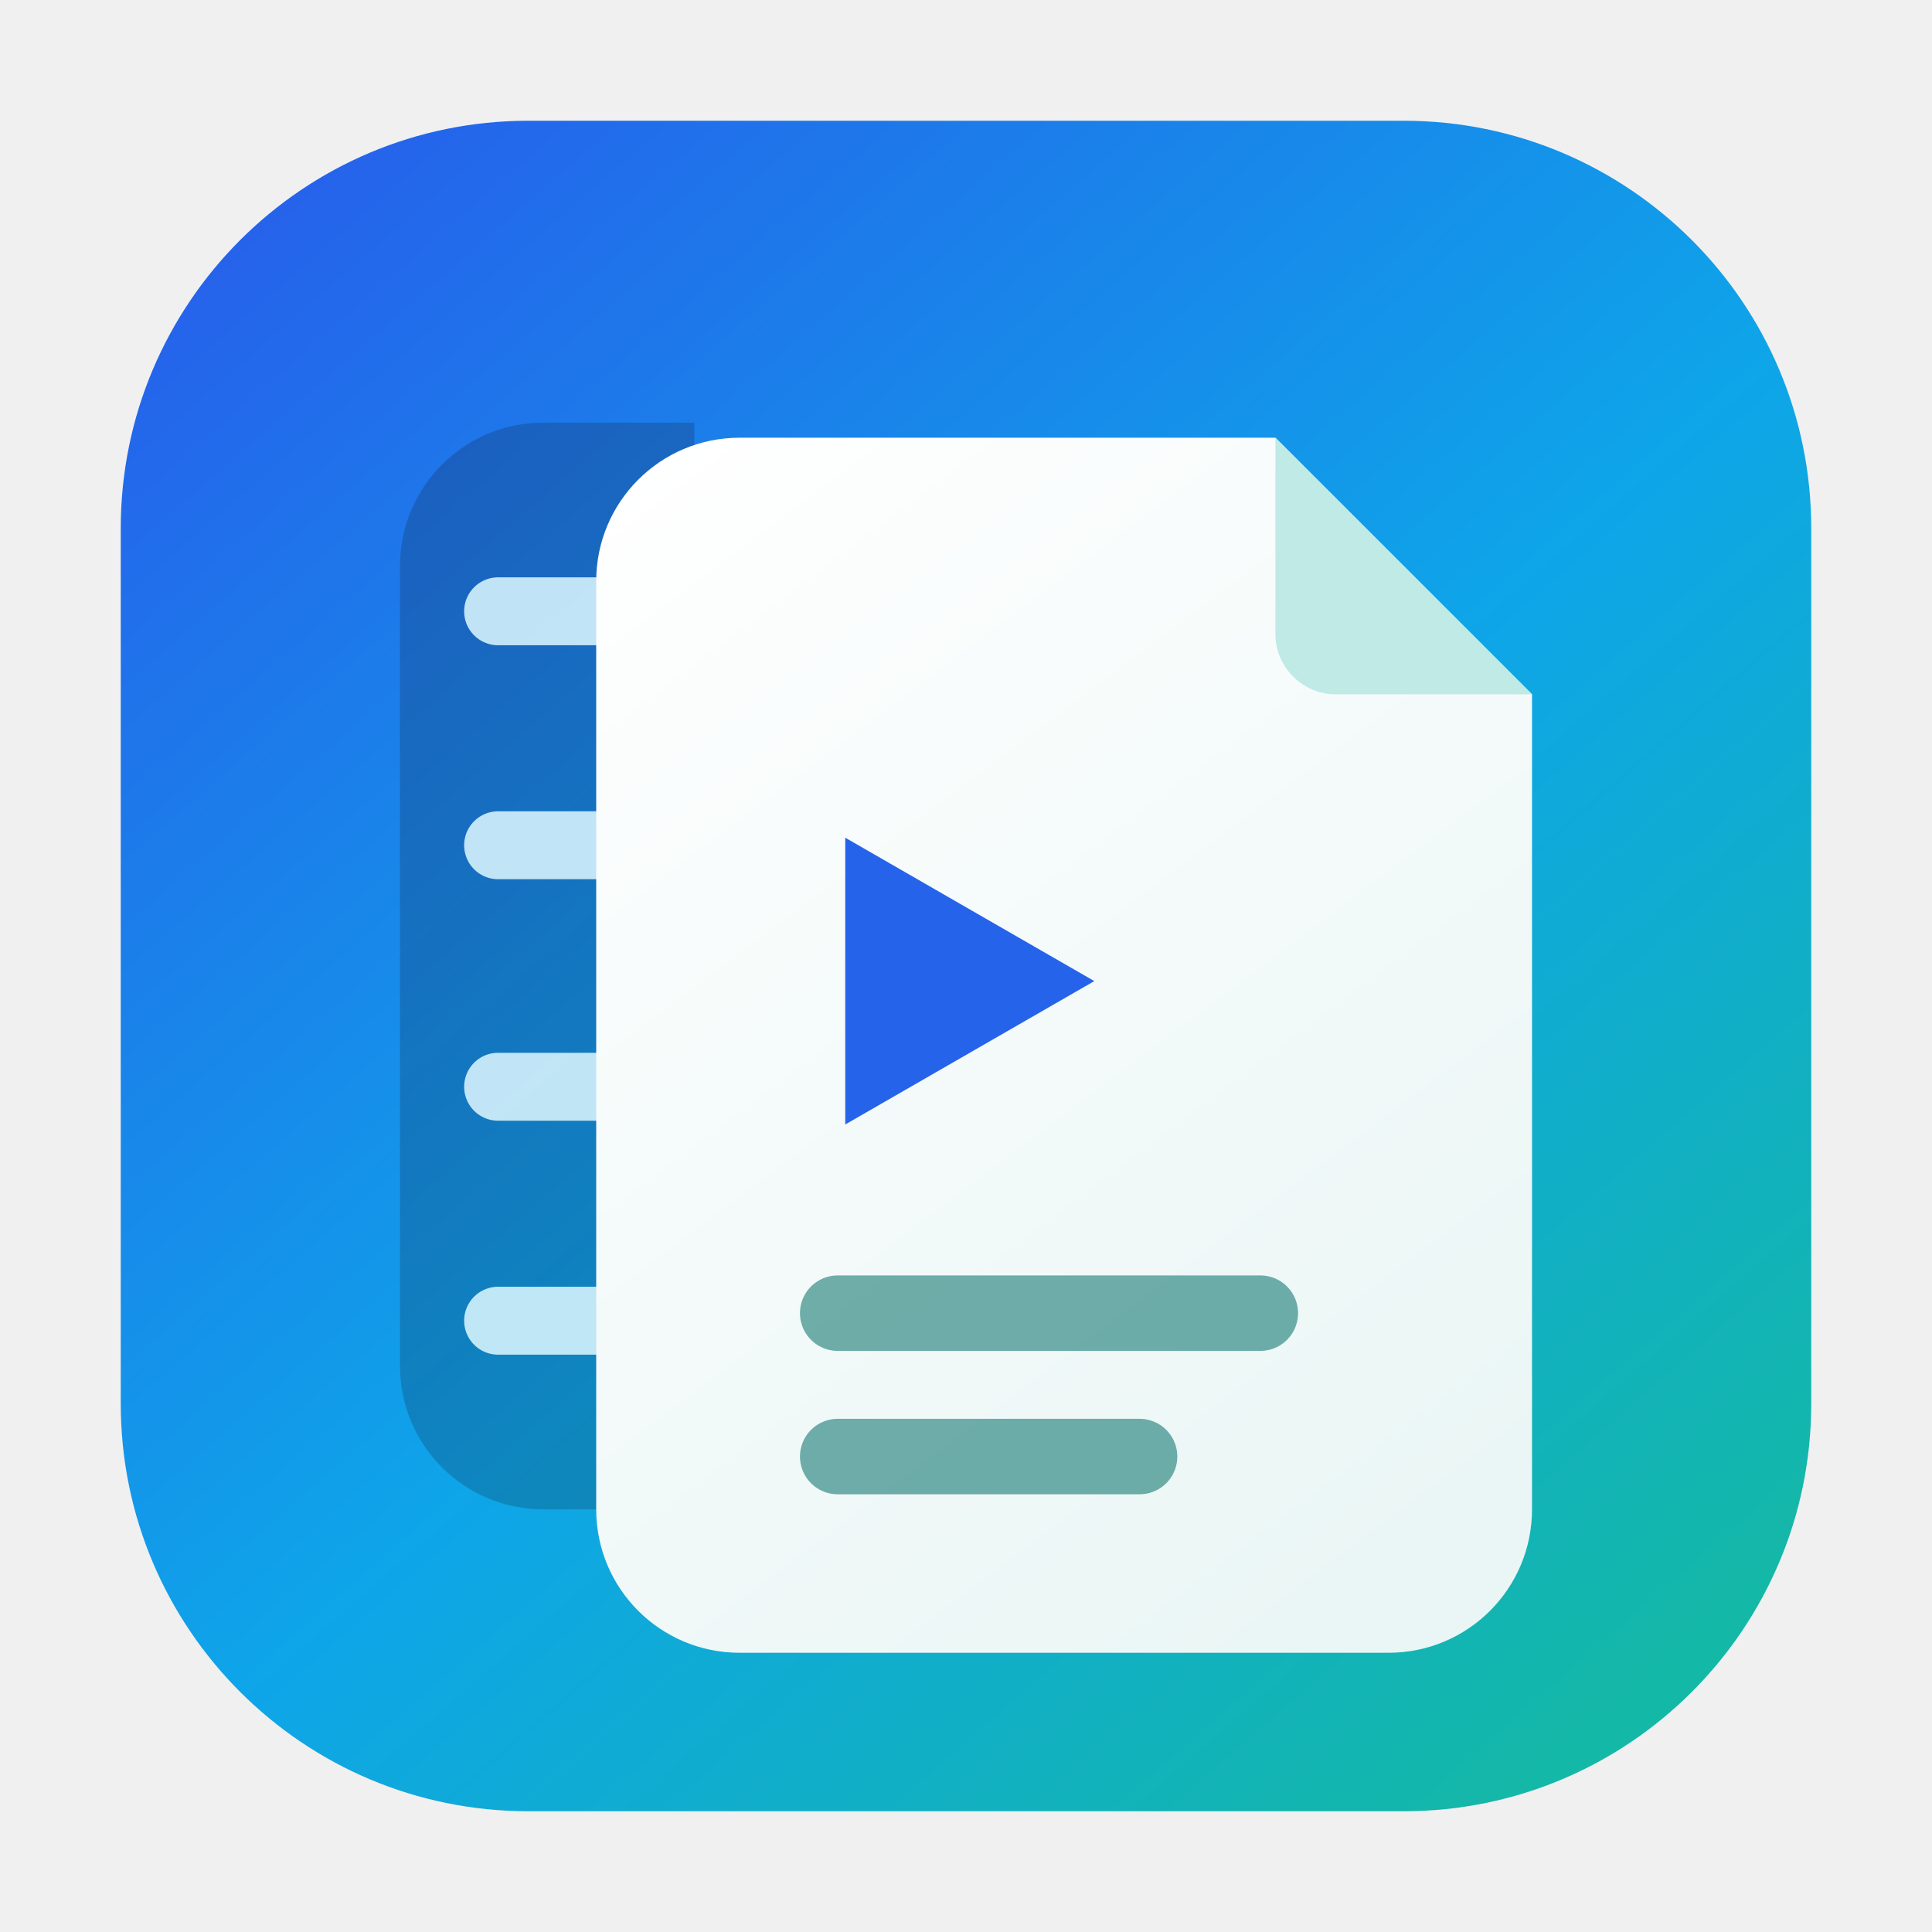
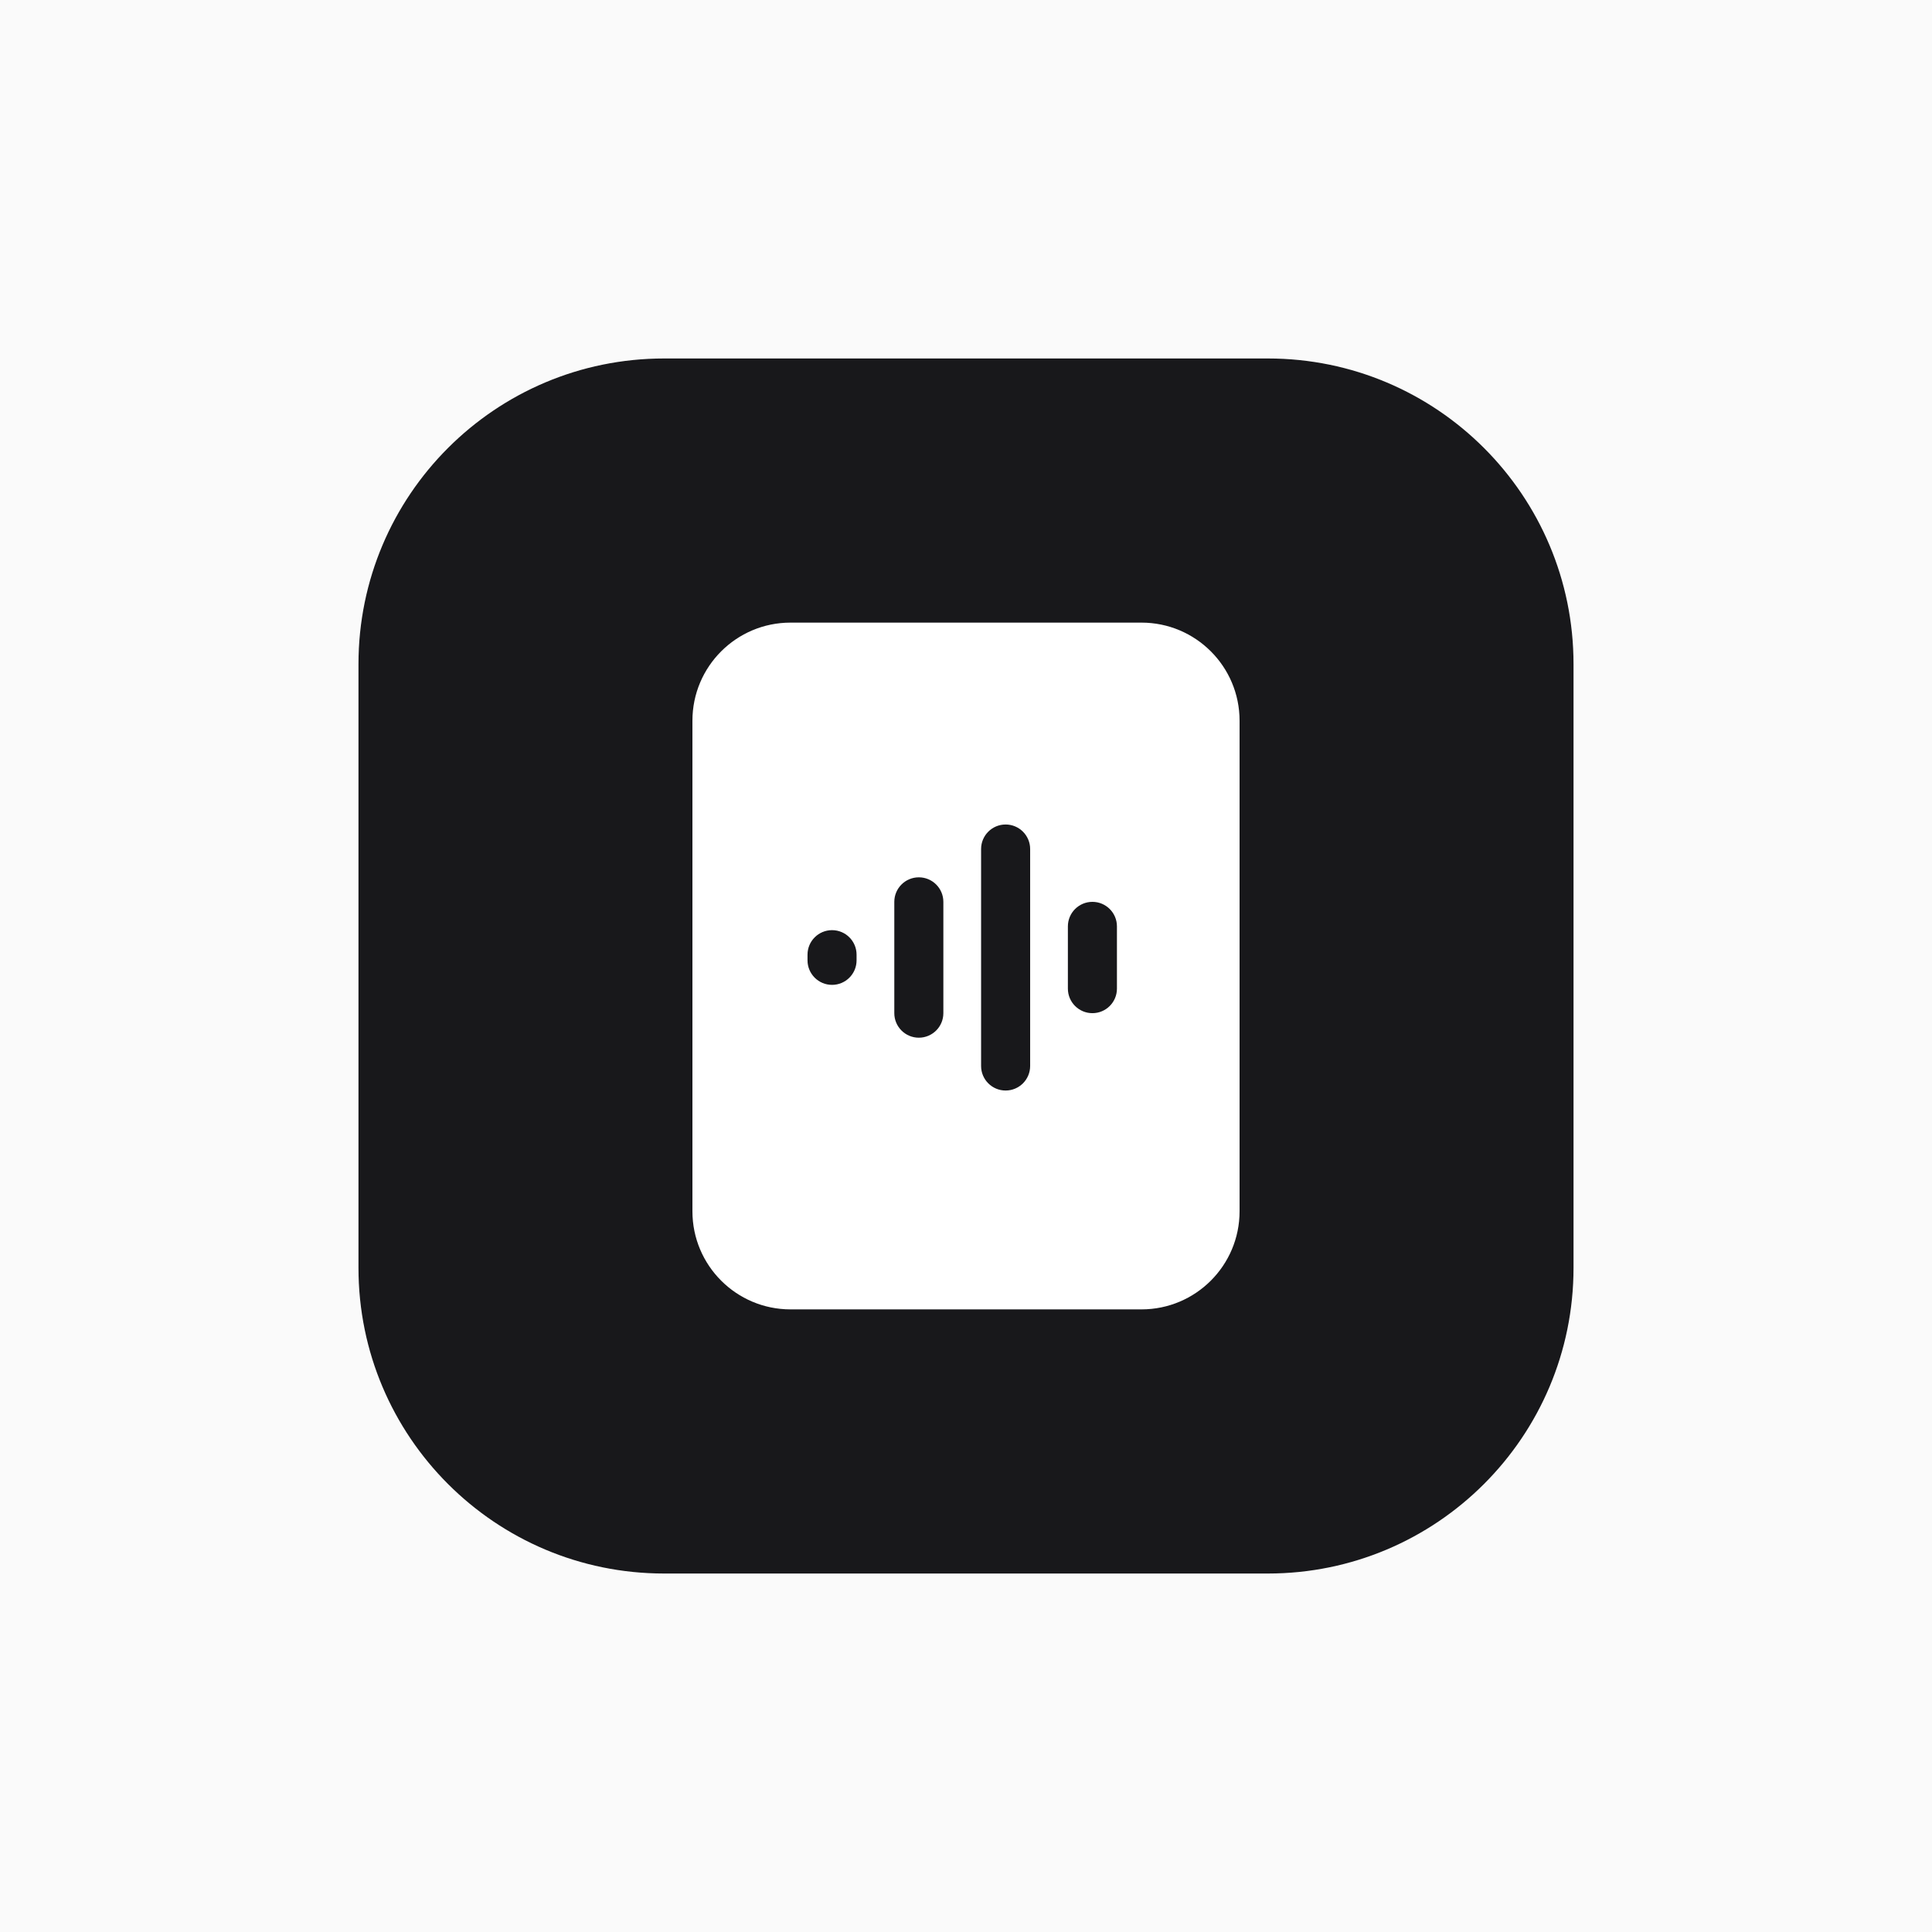
- <svg xmlns="http://www.w3.org/2000/svg" width="64" height="64" viewBox="0 0 256 256" fill="none">
-   <defs>
-     <linearGradient id="favicon-bg" x1="38" y1="27" x2="214" y2="229" gradientUnits="userSpaceOnUse">
-       <stop offset="0" stop-color="#2563EB" />
-       <stop offset="0.54" stop-color="#0EA5E9" />
-       <stop offset="1" stop-color="#14B8A6" />
-     </linearGradient>
-     <linearGradient id="favicon-paper" x1="82" y1="58" x2="190" y2="202" gradientUnits="userSpaceOnUse">
-       <stop offset="0" stop-color="#FFFFFF" />
-       <stop offset="1" stop-color="#EAF6F5" />
-     </linearGradient>
-   </defs>
-   <rect x="16" y="16" width="224" height="224" rx="54" fill="url(#favicon-bg)" />
-   <path d="M53 75C53 64.5 61.5 56 72 56H92V200H72C61.5 200 53 191.5 53 181V75Z" fill="#0F172A" fill-opacity="0.22" />
-   <path d="M66 81H81M66 112H81M66 144H81M66 175H81" stroke="#DDF7FF" stroke-width="9" stroke-linecap="round" stroke-opacity="0.86" />
-   <path d="M98 58H169L203 92V200C203 210.5 194.5 219 184 219H98C87.5 219 79 210.5 79 200V77C79 66.5 87.5 58 98 58Z" fill="url(#favicon-paper)" />
-   <path d="M169 58V84C169 88.4 172.6 92 177 92H203L169 58Z" fill="#BFEAE5" />
-   <path d="M112 111L145 130L112 149V111Z" fill="#2563EB" />
-   <path d="M111 174H167M111 193H151" stroke="#0F766E" stroke-width="10" stroke-linecap="round" stroke-opacity="0.58" />
+ <svg xmlns="http://www.w3.org/2000/svg" viewBox="0 0 1024 1024">
+   <path fill="#FAFAFA" d="M0 0h1024v1024H0z" />
+   <rect x="190" y="190" width="644" height="644" rx="162" fill="#18181B" />
+   <rect x="367" y="330" width="290" height="364" rx="52" fill="#FFFFFF" />
+   <rect x="428" y="493" width="26" height="29" rx="13" fill="#18181B" />
+   <rect x="474" y="465" width="26" height="85" rx="13" fill="#18181B" />
+   <rect x="520" y="437" width="26" height="141" rx="13" fill="#18181B" />
+   <rect x="566" y="478" width="26" height="59" rx="13" fill="#18181B" />
</svg>
